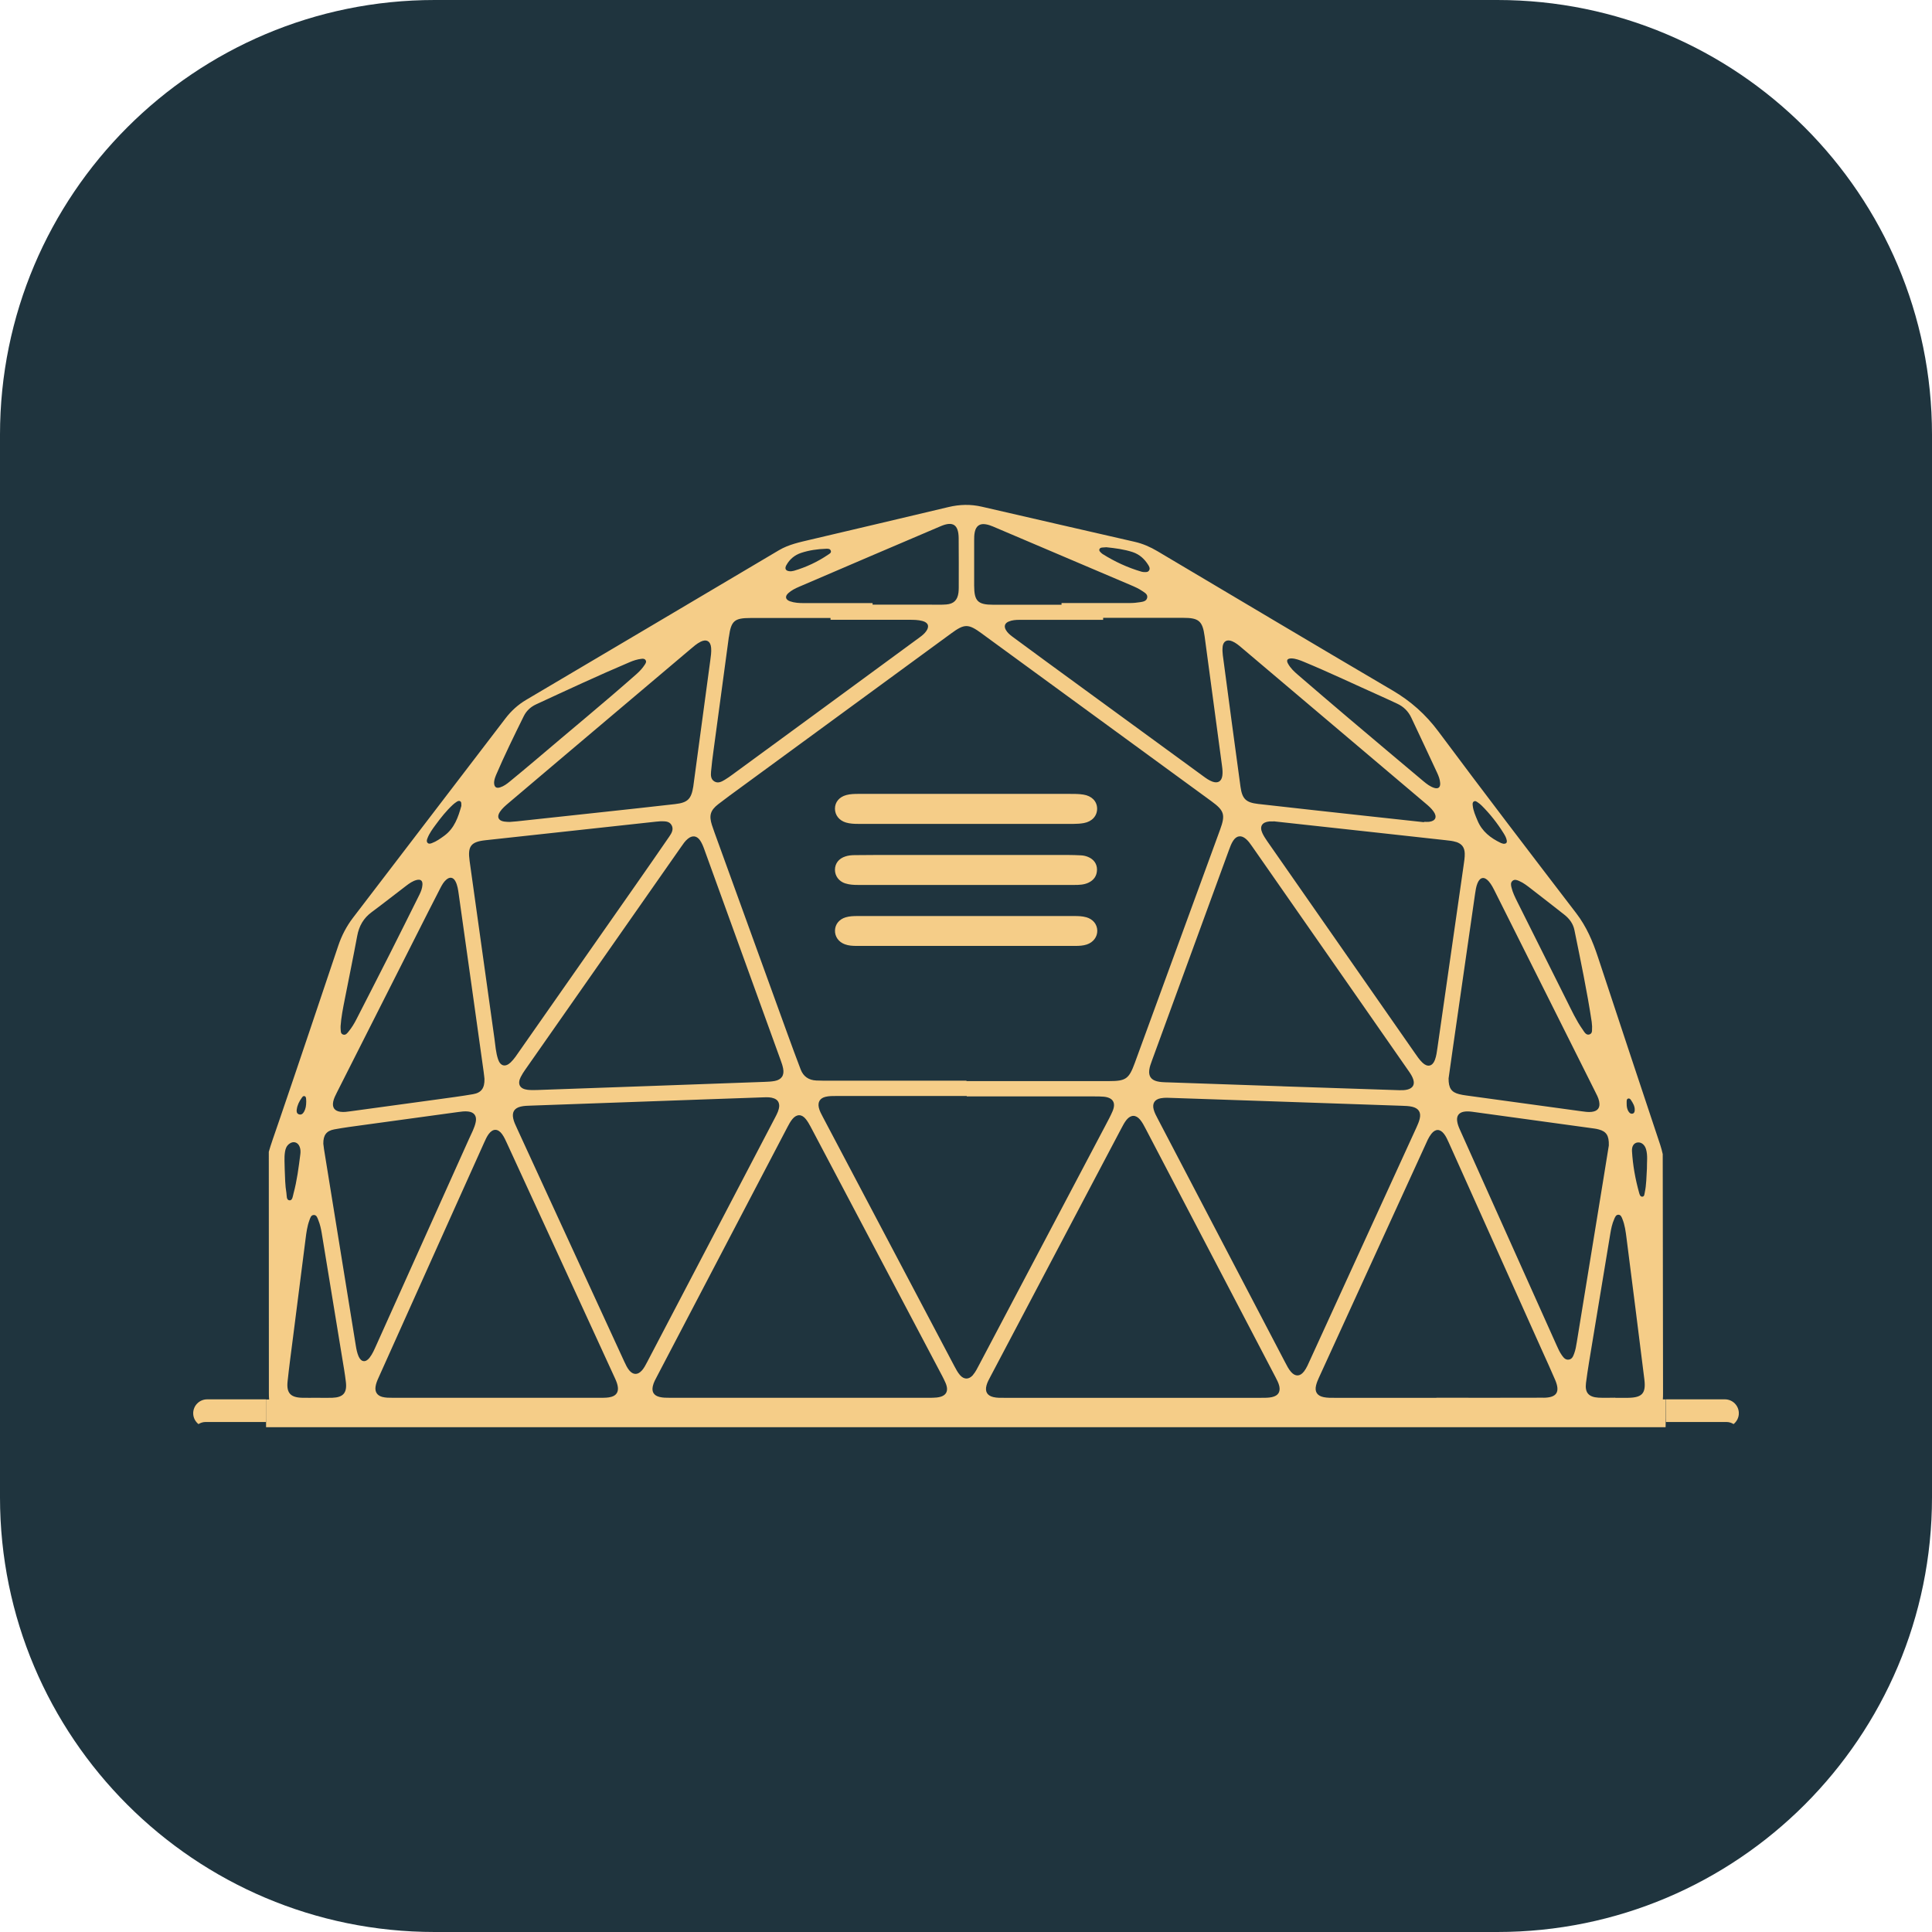
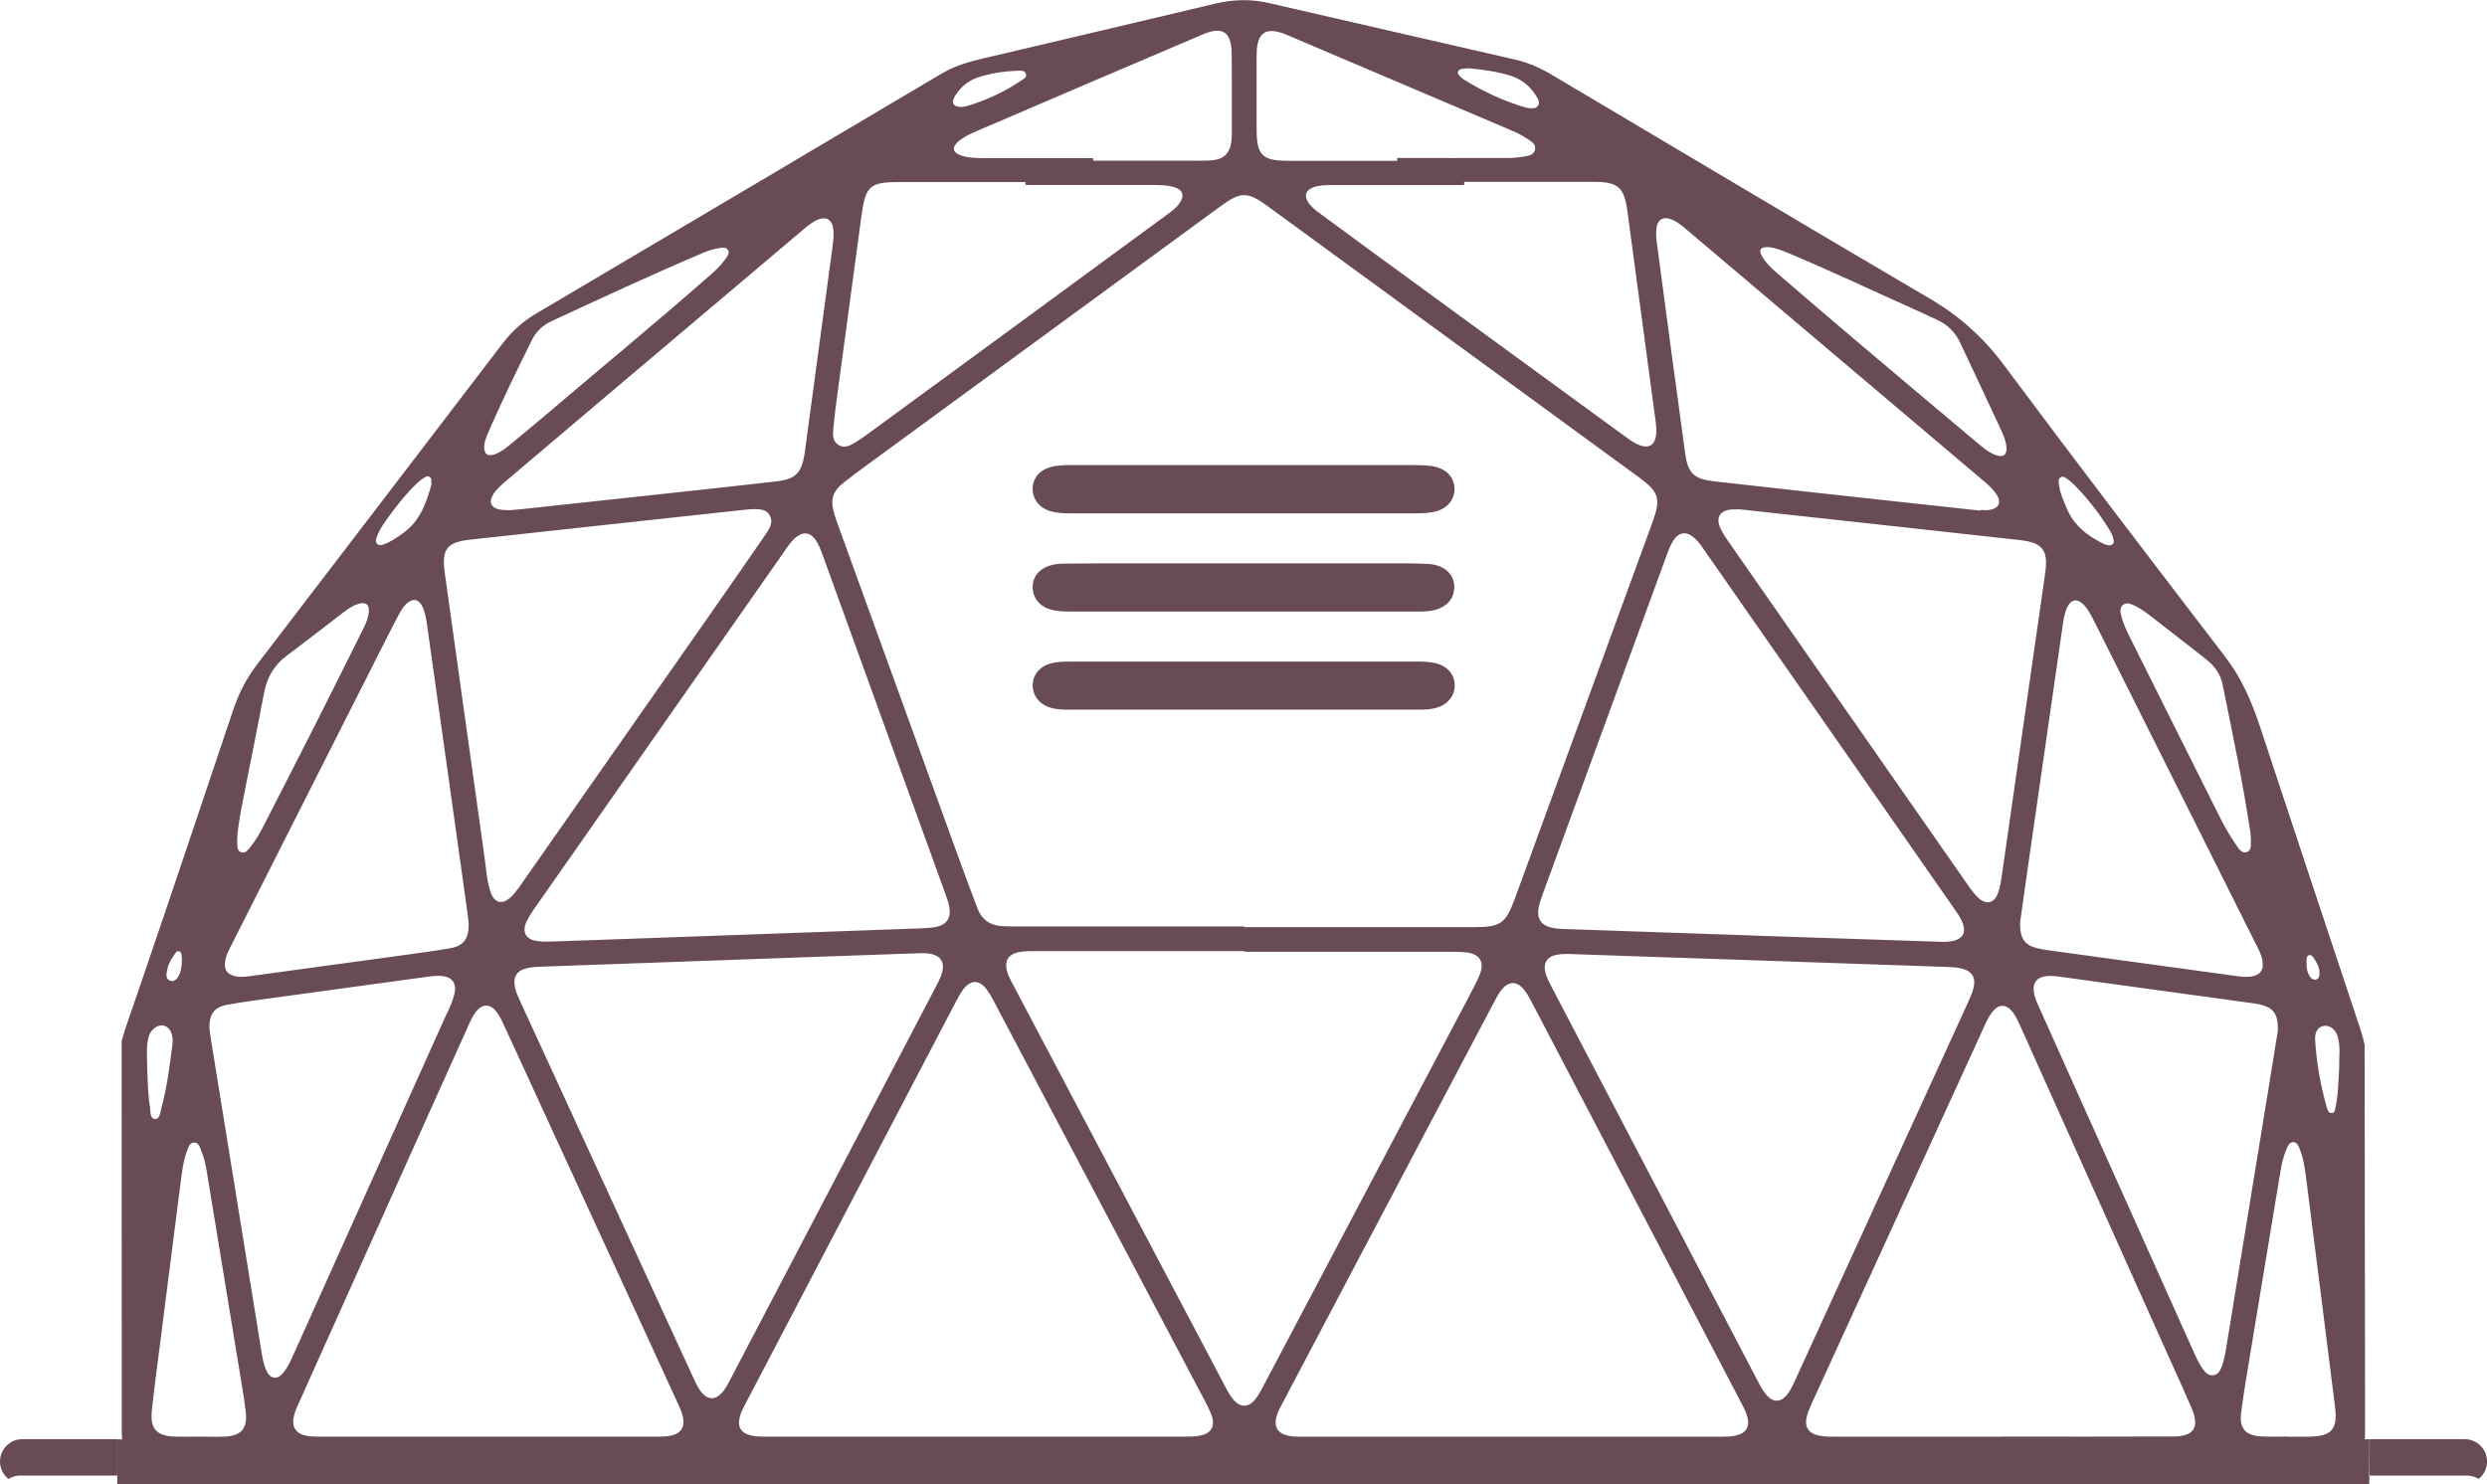
- <svg xmlns="http://www.w3.org/2000/svg" viewBox="0 0 400 400">
-   <rect width="400" height="400" rx="90" fill="#1f343e" />
-   <svg x="40" y="95" width="320" height="210" viewBox="0 0 395.17 235.83">
-     <defs>
-       <style>
+ <svg xmlns="http://www.w3.org/2000/svg" id="Layer_2" data-name="Layer 2" viewBox="0 0 395.17 235.83">
+   <defs>
+     <style>
      .cls-1 {
-         fill: #f5cd88;
+         fill: #694c53;
      }
    </style>
-     </defs>
-     <g id="Capa_1" data-name="Capa 1">
+   </defs>
+   <g id="Capa_1" data-name="Capa 1">
+     <g>
+       <path class="cls-1" d="M166.98,74.21c-1.81.49-2.89,1.8-2.9,3.47,0,1.67,1.09,3.05,2.83,3.56,1,.29,2.03.34,3.06.34,18.39,0,36.78,0,55.17,0,.86,0,1.73-.06,2.58-.21,2.11-.38,3.41-1.85,3.39-3.71-.03-1.87-1.37-3.23-3.51-3.57-1.19-.19-2.39-.18-3.58-.18-8.81,0-17.63,0-26.44,0h0c-9.15,0-18.29,0-27.44,0-1.06,0-2.13.02-3.17.3Z" />
+       <path class="cls-1" d="M166.71,96.79c1.06.35,2.15.4,3.25.4,9.21,0,18.42,0,27.63,0,9.24,0,18.49,0,27.73,0,1.2,0,2.41-.04,3.52-.55,1.43-.65,2.22-1.77,2.24-3.36.01-1.49-.85-2.69-2.33-3.27-.59-.24-1.21-.37-1.85-.39-1.06-.05-2.13-.09-3.19-.09-16.36,0-32.72,0-49.08,0-1.86,0-3.72.02-5.59.04-.77.01-1.53.08-2.26.32-1.7.53-2.69,1.78-2.7,3.41,0,1.61,1,2.96,2.63,3.5Z" />
+       <path class="cls-1" d="M228.28,105.44c-1-.28-2.04-.3-3.07-.3-9.17,0-18.35,0-27.52,0-9.27,0-18.55,0-27.82,0-1.03,0-2.06.03-3.06.33-1.63.49-2.66,1.75-2.72,3.31-.06,1.6.9,2.99,2.51,3.58.98.37,2.01.42,3.05.42,18.65,0,37.3,0,55.95,0,.97,0,1.93-.06,2.86-.36,1.67-.55,2.72-1.95,2.69-3.56-.04-1.64-1.12-2.94-2.84-3.42Z" />
      <g>
-         <path class="cls-1" d="M166.98,74.21c-1.81.49-2.89,1.8-2.9,3.47,0,1.67,1.09,3.05,2.83,3.56,1,.29,2.03.34,3.06.34,18.39,0,36.78,0,55.17,0,.86,0,1.73-.06,2.58-.21,2.11-.38,3.41-1.85,3.39-3.71-.03-1.87-1.37-3.23-3.51-3.57-1.19-.19-2.39-.18-3.58-.18-8.81,0-17.63,0-26.44,0h0c-9.15,0-18.29,0-27.44,0-1.06,0-2.13.02-3.17.3Z" />
-         <path class="cls-1" d="M166.71,96.79c1.06.35,2.15.4,3.25.4,9.21,0,18.42,0,27.63,0,9.24,0,18.49,0,27.73,0,1.2,0,2.41-.04,3.52-.55,1.43-.65,2.22-1.77,2.24-3.36.01-1.49-.85-2.69-2.33-3.27-.59-.24-1.21-.37-1.85-.39-1.06-.05-2.13-.09-3.19-.09-16.36,0-32.72,0-49.08,0-1.86,0-3.72.02-5.59.04-.77.01-1.53.08-2.26.32-1.7.53-2.69,1.78-2.7,3.41,0,1.61,1,2.96,2.63,3.5Z" />
-         <path class="cls-1" d="M228.28,105.44c-1-.28-2.04-.3-3.07-.3-9.17,0-18.35,0-27.52,0-9.27,0-18.55,0-27.82,0-1.03,0-2.06.03-3.06.33-1.63.49-2.66,1.75-2.72,3.31-.06,1.6.9,2.99,2.51,3.58.98.37,2.01.42,3.05.42,18.65,0,37.3,0,55.95,0,.97,0,1.93-.06,2.86-.36,1.67-.55,2.72-1.95,2.69-3.56-.04-1.64-1.12-2.94-2.84-3.42Z" />
-         <g>
-           <path class="cls-1" d="M80.99,51.11s-.02.03-.04.04c0,0-.01.02-.02.02.02-.02.04-.05.06-.07Z" />
-           <path class="cls-1" d="M393.83,235.04c.81-.65,1.35-1.64,1.35-2.77,0-1.97-1.6-3.56-3.56-3.56h-15.09c0,1.88,0,3.76-.02,5.64,0,.05,0,.1,0,.15h15.49c.68,0,1.3.2,1.84.54Z" />
-           <path class="cls-1" d="M1.35,235.04c.54-.34,1.16-.54,1.84-.54h15.45c0-.34,0-.69,0-1.03,0,0,0-.02,0-.02,0-1.58,0-3.16,0-4.74H3.56c-1.97,0-3.56,1.6-3.56,3.56,0,1.12.53,2.12,1.35,2.77Z" />
-           <path class="cls-1" d="M18.63,234.5c0,.36,0,.71,0,1.07,0,.1,0,.18,0,.27h357.82c0-.45.02-.89.03-1.33h-.04c.04-.76.04-1.51.04-2.27.01-1.17.01-2.35.02-3.52h-.75c.04-.47.05-.99.05-1.58-.03-20.38-.06-40.75-.08-61.13-.18-.8-.38-1.59-.64-2.37-5.33-16.01-10.66-32.02-15.94-48.05-1.32-4-2.93-7.77-5.52-11.15-11.82-15.43-23.63-30.88-35.24-46.47-3.27-4.39-7.09-7.78-11.73-10.5-20.07-11.79-40.07-23.72-60.1-35.6-1.84-1.09-3.76-1.94-5.84-2.41-13.02-2.99-26.04-5.96-39.05-8.97-2.88-.67-5.7-.6-8.58.09-11.7,2.8-23.42,5.53-35.14,8.3-2.81.67-5.65,1.23-8.21,2.75-21.53,12.77-43.07,25.51-64.62,38.25-2.07,1.23-3.81,2.81-5.28,4.74-12.97,16.98-25.95,33.96-38.95,50.93-1.68,2.2-2.93,4.59-3.81,7.23-5,14.87-9.98,29.75-15.06,44.6-1.38,4.03-2.2,6.29-2.68,8.04.02,20.58.01,41.16.02,61.74,0,.53.01,1.06.06,1.59h-.79c0,1.59,0,3.17,0,4.76,0,.37,0,.71.02,1.03h-.02ZM106.98,228.05c-.9.27-1.84.26-2.77.26h-26.64c-8.88,0-17.76,0-26.64,0-.87,0-1.73,0-2.58-.22-1.31-.35-1.92-1.28-1.73-2.61.11-.8.42-1.54.75-2.27,6.47-14.41,12.94-28.82,19.41-43.23,2.55-5.67,5.1-11.34,7.65-17.01.33-.73.65-1.46,1.13-2.1,1.06-1.43,2.35-1.42,3.41.03.55.76.92,1.62,1.31,2.46,7.14,15.53,14.28,31.06,21.42,46.59,2.06,4.47,4.11,8.95,6.16,13.42.33.73.64,1.47.72,2.27.13,1.23-.43,2.06-1.61,2.41ZM114.69,221.35c-1.02,1.16-2.23,1.14-3.21-.06-.53-.65-.88-1.41-1.23-2.16-6.31-13.72-12.62-27.44-18.93-41.15-2.85-6.19-5.7-12.39-8.54-18.58-.37-.82-.78-1.62-.96-2.51-.34-1.63.29-2.64,1.92-3.03.88-.21,1.78-.22,2.68-.25,14.99-.54,29.98-1.08,44.97-1.61,4.85-.17,9.71-.34,14.56-.51.86-.03,1.73-.04,2.56.28.88.33,1.32.97,1.32,1.95-.06,1.03-.53,1.94-1.01,2.86-4.25,8.14-8.5,16.27-12.76,24.4-6.66,12.73-13.32,25.46-19.99,38.19-.4.77-.8,1.54-1.37,2.19ZM83.77,146.25c.31-.62.69-1.21,1.09-1.78,13.28-18.99,26.56-37.97,39.85-56.96.53-.76,1.04-1.55,1.78-2.14,1.16-.94,2.32-.76,3.14.48.46.7.77,1.47,1.05,2.26,6.52,18,13.05,36.01,19.56,54.01.24.65.46,1.32.59,2,.34,1.74-.4,2.86-2.15,3.19-.84.16-1.72.2-2.58.23-9.8.36-19.6.71-29.4,1.06-9.57.34-19.14.69-28.71,1.02-.83.03-1.67.04-2.49-.05-2.02-.24-2.67-1.48-1.74-3.32ZM190.14,228.24c-.72.08-1.46.07-2.19.07-10.97,0-21.95,0-32.92,0-11.07,0-22.14,0-33.22,0-.87,0-1.73,0-2.58-.21-1.45-.36-2.04-1.29-1.72-2.75.21-.99.73-1.85,1.19-2.74,7.13-13.64,14.27-27.28,21.41-40.92,3.95-7.54,7.89-15.08,11.84-22.62.37-.71.75-1.41,1.26-2.03,1.08-1.3,2.38-1.3,3.43.03.45.57.83,1.21,1.17,1.85,10.92,20.67,21.83,41.34,32.74,62.01.62,1.18,1.27,2.34,1.8,3.56.94,2.17.15,3.49-2.2,3.74ZM199.36,222.5c-1.04,1.19-2.29,1.19-3.32,0-.59-.68-1.01-1.49-1.43-2.28-11.21-21.23-22.42-42.47-33.63-63.71-.4-.76-.83-1.53-1.02-2.38-.32-1.44.28-2.42,1.71-2.77.91-.22,1.85-.21,2.78-.21,11.11,0,22.22,0,33.33,0v.11c10.88,0,21.75,0,32.63,0,.8,0,1.6,0,2.39.07,2.36.23,3.18,1.54,2.26,3.71-.52,1.22-1.16,2.39-1.78,3.57-10.75,20.39-21.51,40.77-32.27,61.15-.5.94-.95,1.91-1.65,2.72ZM275.87,228.13c-.95.21-1.92.19-2.88.19-10.94,0-21.88,0-32.82,0-10.94,0-21.88,0-32.82,0-.93,0-1.87.03-2.78-.19-1.58-.38-2.17-1.41-1.74-3,.22-.81.63-1.54,1.02-2.27,8.62-16.35,17.25-32.71,25.87-49.06,2.53-4.79,5.06-9.59,7.59-14.38.4-.76.8-1.54,1.35-2.21,1.09-1.3,2.36-1.3,3.44,0,.6.72,1.02,1.56,1.45,2.38,9.25,17.68,18.49,35.36,27.73,53.04,1.82,3.48,3.64,6.95,5.45,10.43.38.74.78,1.47.96,2.29.31,1.49-.32,2.44-1.83,2.77ZM248.86,147.66c-.83-.03-1.66-.06-2.47-.27-1.5-.39-2.14-1.34-1.95-2.89.1-.8.38-1.55.65-2.3,6.57-17.99,13.15-35.97,19.73-53.95.3-.81.59-1.63,1.07-2.36.88-1.34,2.06-1.5,3.28-.45.61.52,1.07,1.18,1.53,1.84,9.11,13.06,18.22,26.12,27.32,39.19,4.28,6.14,8.55,12.28,12.82,18.41.44.63.85,1.28,1.09,2.01.44,1.34-.1,2.27-1.49,2.62-.69.17-1.38.18-2.08.16-9.94-.33-19.87-.66-29.81-.99,0,0,0,0,0-.01-9.9-.34-19.8-.68-29.7-1.02ZM283.97,221.61c-.98,1.28-2.21,1.31-3.27.1-.64-.73-1.07-1.6-1.52-2.46-10.85-20.74-21.69-41.48-32.54-62.22-.42-.8-.85-1.59-1.08-2.46-.39-1.53.26-2.55,1.81-2.84,1.02-.19,2.06-.12,3.08-.08,9.6.32,19.21.65,28.81.98h0c9.9.34,19.8.68,29.71,1.02.9.03,1.8.05,2.68.25,1.66.39,2.34,1.43,1.93,3.1-.18.74-.49,1.45-.8,2.14-9.05,19.81-18.12,39.61-27.18,59.41-.48,1.06-.92,2.15-1.63,3.08ZM345.2,228.29c-9.11.04-18.22.01-27.34.01v.02c-8.68,0-17.36,0-26.04,0-.93,0-1.86.02-2.78-.17-1.68-.34-2.37-1.39-1.94-3.06.16-.64.41-1.26.69-1.87,9.04-19.78,18.09-39.56,27.14-59.33.48-1.06.91-2.15,1.64-3.07,1.02-1.3,2.2-1.3,3.22,0,.54.69.88,1.48,1.24,2.27,7.95,17.72,15.9,35.44,23.85,53.16,1.12,2.49,2.26,4.96,3.33,7.47,1.34,3.14.43,4.56-3,4.58ZM371.45,164.75c.48,1.63.2,3.3.23,4.96-.14,2.06-.12,4.13-.56,6.15-.09.39-.07.99-.6,1.03-.58.04-.71-.57-.83-.98-.98-3.5-1.62-7.06-1.83-10.69-.07-1.31.54-2.08,1.44-2.19.93-.11,1.81.56,2.15,1.72ZM366.5,152.5c.02-.26.04-.57.33-.68.33-.13.59.09.75.34.53.8,1.04,1.62.98,2.65-.02.38-.12.74-.54.85-.4.11-.71-.1-.94-.41-.48-.64-.59-1.39-.58-2.16,0-.2-.01-.4,0-.59ZM363.33,182.58c.22-.48.43-1.07,1.05-1.07.63,0,.83.6,1.03,1.09.63,1.56.84,3.22,1.05,4.86,1.54,12.03,3.06,24.07,4.56,36.11.45,3.6-.53,4.69-4.14,4.75-1.1.02-2.19,0-3.29,0,0-.01,0-.02,0-.03-1.43,0-2.86.07-4.29-.01-2.5-.14-3.52-1.27-3.2-3.76.45-3.49,1.06-6.97,1.63-10.44,1.52-9.25,3.05-18.5,4.59-27.74.21-1.28.47-2.55,1.01-3.74ZM361.94,163.79c-.43,2.67-.95,5.92-1.48,9.16-2.24,13.72-4.47,27.43-6.71,41.14-.16.98-.32,1.97-.67,2.91-.26.69-.52,1.43-1.38,1.55-.85.12-1.32-.49-1.76-1.1-.58-.82-.99-1.73-1.39-2.64-8.24-18.35-16.47-36.7-24.69-55.05-.33-.73-.62-1.47-.71-2.28-.14-1.24.45-2.06,1.67-2.3.72-.14,1.46-.09,2.18,0,10.41,1.43,20.81,2.85,31.22,4.29.39.05.79.13,1.17.24,1.88.51,2.62,1.52,2.55,4.08ZM359.47,152.59c.31,1.54-.35,2.44-1.92,2.62-.87.1-1.73-.03-2.58-.15-9.85-1.35-19.7-2.7-29.55-4.05-.59-.08-1.19-.18-1.76-.33-1.94-.49-2.71-1.51-2.69-4.03.31-2.19.68-4.89,1.07-7.58,1.9-13.2,3.8-26.4,5.7-39.6.13-.92.27-1.85.62-2.72.65-1.58,1.74-1.77,2.87-.49.71.81,1.17,1.77,1.65,2.72,4.58,9.13,9.15,18.25,13.72,27.38,3.91,7.82,7.83,15.64,11.74,23.46.45.89.94,1.76,1.14,2.76ZM337.32,96.14c.54-.45,1.15-.2,1.7.04,1.14.49,2.11,1.27,3.08,2.02,2.82,2.17,5.62,4.37,8.42,6.56,1.33,1.04,2.3,2.33,2.63,4,1.58,7.79,3.22,15.56,4.41,23.43.05.36.06.73.1,1.15-.08.71.24,1.77-.66,2.07-.89.3-1.35-.67-1.79-1.3-1.6-2.26-2.75-4.78-3.99-7.25-4.24-8.44-8.45-16.89-12.67-25.34-.59-1.19-1.19-2.38-1.5-3.69-.14-.59-.27-1.23.26-1.68ZM327.42,75.86c.38-.25.71.02,1,.22.36.24.7.51,1,.81,2.15,2.14,4.02,4.51,5.62,7.09.35.56.68,1.14.8,1.81.1.58-.11.9-.84.87-.16-.05-.42-.09-.66-.2-2.62-1.25-4.82-2.94-5.97-5.72-.52-1.26-1.1-2.5-1.23-3.88-.04-.36-.08-.77.27-1ZM322.88,86.19c1.48.48,2.17,1.39,2.22,2.95.03,1.04-.15,2.05-.29,3.07-2.22,15.5-4.44,31-6.67,46.5-.16,1.09-.28,2.18-.67,3.22-.62,1.65-1.89,1.93-3.17.71-.8-.76-1.4-1.68-2.03-2.58-12.57-18.02-25.13-36.05-37.69-54.08-.45-.65-.89-1.33-1.22-2.05-.77-1.69-.1-2.79,1.76-2.97.36-.03.73,0,1.1,0,0-.01,0-.03,0-.04,8.56.94,17.12,1.87,25.68,2.81,6.11.67,12.23,1.34,18.34,2.02.89.1,1.79.18,2.65.46ZM280.82,39.27c1.06.04,2.12.45,3.16.88,6.63,2.75,13.11,5.85,19.67,8.77,1.4.62,2.78,1.28,4.17,1.92,1.63.75,2.84,1.94,3.61,3.57,2.21,4.69,4.42,9.38,6.6,14.08.39.84.73,1.72.79,2.66.07,1.1-.49,1.55-1.55,1.22-1.03-.33-1.88-.99-2.7-1.67-6.36-5.34-12.72-10.69-19.06-16.06-4.34-3.67-8.65-7.37-12.96-11.08-1.01-.87-2-1.77-2.64-2.96-.48-.87-.18-1.32.9-1.33ZM263.19,36.33c.16-1.47,1.13-2,2.48-1.43.87.37,1.59.97,2.3,1.57,15.71,13.29,31.42,26.58,47.12,39.88.74.62,1.47,1.26,2.03,2.05.99,1.39.54,2.45-1.14,2.65-.43.05-.86,0-1.29,0,0,.03,0,.07,0,.1-5.02-.55-10.05-1.08-15.07-1.64-9.12-1-18.24-1.99-27.36-3.03-3.1-.36-4.06-1.29-4.49-4.37-1.54-11.23-3.04-22.47-4.53-33.71-.09-.69-.11-1.4-.04-2.09ZM253.11,28.9c3.97-.01,4.95.78,5.48,4.69,1.5,11.07,2.98,22.14,4.46,33.21.11.83.19,1.66.07,2.48-.21,1.44-1.14,1.99-2.52,1.5-.89-.32-1.64-.87-2.39-1.42-13.32-9.72-26.63-19.44-39.95-29.17-2.95-2.16-5.9-4.33-8.84-6.5-.64-.48-1.25-1-1.65-1.71-.52-.92-.27-1.7.7-2.12.9-.39,1.87-.45,2.84-.45,7.11,0,14.23,0,21.34,0,0-.17,0-.34,0-.51,6.81,0,13.63.01,20.44,0ZM231.71,11.33c.12-.32.45-.38.74-.41.33-.04.66-.05,1.02-.07,2.26.24,4.53.52,6.72,1.24,1.78.59,3.08,1.79,4.04,3.37.24.4.45.85.17,1.31-.29.47-.78.45-1.25.43-.23-.01-.47-.04-.69-.1-3.53-1.03-6.83-2.56-9.94-4.51-.17-.1-.31-.25-.46-.39-.24-.24-.51-.48-.36-.86ZM199.67,9.19c0-.77,0-1.53.17-2.28.33-1.52,1.3-2.2,2.84-1.92.62.11,1.23.31,1.81.56,11.72,4.98,23.44,9.96,35.16,14.96,1.04.44,2.08.89,3.02,1.54.62.43,1.45.83,1.23,1.75-.21.88-1.1.98-1.85,1.1-.79.12-1.59.21-2.38.21-5.89.02-11.77,0-17.66,0,0,.15,0,.29,0,.44-5.82,0-11.64,0-17.46,0-3.94,0-4.87-.92-4.88-4.89,0-3.82,0-7.65,0-11.47ZM201.62,32.91c19.58,14.29,39.16,28.59,58.73,42.89,3.29,2.4,3.59,3.45,2.19,7.28-7.27,19.9-14.54,39.79-21.82,59.68-1.47,4.01-2.27,4.58-6.5,4.58-12.17.01-24.34,0-36.51,0v-.11c-12.27,0-24.54,0-36.81,0-.53,0-1.06-.02-1.6-.04-1.92-.09-3.29-1.01-3.98-2.81-1.16-3.04-2.29-6.1-3.4-9.17-6.23-17.16-12.44-34.33-18.66-51.49-.23-.63-.45-1.25-.65-1.89-.75-2.39-.39-3.7,1.6-5.26,1.94-1.51,3.94-2.95,5.92-4.4,17.87-13.08,35.74-26.17,53.61-39.25,3.46-2.54,4.4-2.56,7.88-.02ZM195.71,8.49c.05,4.26.02,8.51.02,12.77,0,.4-.03.8-.07,1.19-.24,1.9-1.2,2.88-3.11,3.03-1.26.1-2.53.05-3.79.05-5.02,0-10.04,0-15.06,0,0-.13,0-.27,0-.4-5.85,0-11.71,0-17.56,0-1.2,0-2.4-.06-3.55-.46-1.18-.42-1.35-1.26-.43-2.09.8-.72,1.76-1.2,2.74-1.62,12.07-5.18,24.14-10.36,36.23-15.5,3.13-1.33,4.54-.37,4.58,3.04ZM151.67,15.41c.84-1.51,2.11-2.56,3.74-3.11,2.06-.68,4.2-.99,6.36-1.06.46-.01,1.01-.06,1.23.45.24.58-.32.83-.68,1.07-2.68,1.82-5.59,3.18-8.7,4.1-.32.09-.65.11-.82.14-1.29,0-1.69-.61-1.13-1.6ZM136.97,33.78c.56-4.13,1.4-4.84,5.53-4.84,6.82,0,13.63,0,20.45,0v.46c6.72,0,13.43,0,20.15,0,1.13,0,2.27.01,3.37.31,1.48.4,1.82,1.39.92,2.63-.45.63-1.05,1.11-1.67,1.56-9.03,6.63-18.07,13.26-27.11,19.89-6.89,5.05-13.79,10.1-20.69,15.15-.64.47-1.29.94-1.98,1.35-.83.5-1.74,1.01-2.7.43-.93-.56-.92-1.59-.84-2.51.16-1.82.39-3.64.64-5.45,1.3-9.66,2.6-19.31,3.91-28.97ZM129.72,35.01c1.5-.75,2.55-.15,2.7,1.53.1,1.1-.08,2.19-.22,3.28-1.42,10.58-2.85,21.16-4.28,31.74-.02.13-.03.26-.05.4-.51,3.25-1.4,4.19-4.66,4.56-6.44.74-12.89,1.43-19.34,2.13-7.04.77-14.09,1.53-21.13,2.28-.56.06-1.13.09-1.82.15-.4-.02-.94-.01-1.46-.1-1.46-.24-1.87-1.2-1.06-2.45.59-.9,1.41-1.59,2.22-2.28,4.79-4.07,9.59-8.13,14.39-12.19,10.69-9.04,21.38-18.08,32.07-27.11.84-.71,1.66-1.45,2.65-1.94ZM77.39,69.18c2.2-5.13,4.66-10.15,7.13-15.15.67-1.35,1.74-2.35,3.11-2.99,7.93-3.67,15.85-7.36,23.9-10.78.98-.42,1.99-.76,3.06-.88.4-.05.82-.06,1.08.34.26.41.03.77-.18,1.11-.61.96-1.39,1.78-2.24,2.53-8.37,7.39-17.01,14.47-25.5,21.71-2.25,1.92-4.53,3.8-6.81,5.68-.74.61-1.52,1.19-2.46,1.49-1,.33-1.55-.09-1.55-1.24.02-.57.21-1.21.47-1.82ZM74.71,85.76c14.54-1.6,29.09-3.17,43.64-4.75.36-.04.73-.06,1.19-.1.97.03,2.15-.11,2.77.99.58,1.04.03,2.03-.56,2.88-2.88,4.19-5.78,8.37-8.7,12.54-9.85,14.09-19.71,28.18-29.57,42.26-.72,1.03-1.4,2.11-2.32,2.99-1.33,1.26-2.6.97-3.2-.77-.59-1.74-.7-3.59-.95-5.4-2.12-15.12-4.23-30.23-6.34-45.35-.52-3.75.3-4.88,4.04-5.29ZM59.87,85.32c.48-1.29,1.29-2.39,2.1-3.49,1.34-1.82,2.74-3.59,4.4-5.13.29-.27.61-.51.94-.73.27-.18.59-.38.93-.19.39.22.29.63.32,1.2-.79,2.8-1.73,5.73-4.43,7.68-.97.7-1.94,1.4-3.07,1.82-.37.14-.79.29-1.12-.04-.33-.33-.21-.75-.07-1.13ZM37.68,133.35c.15-2.29.61-4.58,1.06-6.86,1.06-5.42,2.18-10.82,3.19-16.25.47-2.56,1.62-4.57,3.73-6.12,2.97-2.19,5.86-4.49,8.8-6.72.82-.62,1.66-1.23,2.69-1.48,1.03-.24,1.53.18,1.46,1.25-.06.88-.37,1.69-.75,2.47-2.52,5.06-5.04,10.12-7.59,15.17-2.84,5.61-5.71,11.2-8.57,16.79-.55,1.07-1.17,2.09-1.93,3.02-.37.46-.78,1.06-1.46.82-.69-.24-.56-.97-.62-1.56-.02-.16,0-.33,0-.54ZM35.79,152.61c.18-.86.58-1.63.97-2.4,7.78-15.4,15.57-30.8,23.36-46.21,1.02-2.02,2.04-4.03,3.09-6.04.4-.77.82-1.53,1.49-2.11.92-.8,1.8-.64,2.36.44.53,1.02.67,2.16.83,3.27,1.12,7.93,2.24,15.87,3.35,23.81,1,7.15,2,14.29,3,21.44.11.76.18,1.52.23,1.95.06,2.39-.81,3.57-2.93,3.93-3.01.52-6.05.91-9.08,1.33-7.41,1.02-14.83,2.03-22.24,3.04-.86.12-1.72.25-2.58.13-1.5-.2-2.15-1.12-1.84-2.59ZM36.05,159.69c2.52-.47,5.06-.79,7.6-1.14,8.01-1.11,16.01-2.2,24.02-3.29.86-.12,1.72-.24,2.58-.15,1.58.16,2.3,1.13,1.99,2.68-.32,1.55-1.09,2.92-1.73,4.35-7.9,17.6-15.81,35.19-23.72,52.78-.49,1.09-.96,2.2-1.7,3.15-1.01,1.29-2.16,1.14-2.81-.36-.37-.86-.55-1.78-.7-2.7-2.71-16.74-5.42-33.49-8.13-50.23-.09-.56-.14-1.12-.18-1.41-.04-2.19.78-3.31,2.78-3.68ZM30.84,181.57c.74,0,.93.77,1.16,1.35.43,1.05.67,2.16.86,3.28,1.74,10.57,3.47,21.13,5.2,31.7.35,2.13.73,4.26.98,6.41.32,2.75-.7,3.9-3.48,4-1.33.05-2.66,0-3.99,0h0c-1.23,0-2.46.03-3.69,0-3-.08-4.06-1.21-3.75-4.18.4-3.74.9-7.46,1.38-11.19,1.07-8.45,2.14-16.89,3.23-25.33.2-1.58.41-3.17.97-4.68.22-.59.39-1.35,1.13-1.35ZM26.48,154.59c.14-1.11.63-2.08,1.28-2.97.17-.24.35-.53.7-.43.35.09.38.43.41.72.03.26.03.53.03.65-.01,1.02-.13,1.87-.57,2.63-.28.48-.68.86-1.3.65-.58-.2-.63-.73-.56-1.24ZM23.46,165.49c.12-.81.38-1.55,1.06-2.08,1.05-.83,2.27-.48,2.72.78.22.61.23,1.25.15,1.87-.43,3.36-.85,6.73-1.74,10.01-.18.68-.26,1.8-1,1.76-.89-.05-.7-1.2-.82-1.9-.33-1.94-.35-3.9-.43-5.98,0-1.41-.17-2.94.06-4.46Z" />
-         </g>
+         <path class="cls-1" d="M80.99,51.11s-.02.03-.04.04c0,0-.01.02-.02.02.02-.02.04-.05.06-.07Z" />
+         <path class="cls-1" d="M393.83,235.04c.81-.65,1.35-1.64,1.35-2.77,0-1.97-1.6-3.56-3.56-3.56h-15.09c0,1.88,0,3.76-.02,5.64,0,.05,0,.1,0,.15h15.49c.68,0,1.3.2,1.84.54Z" />
+         <path class="cls-1" d="M1.35,235.04c.54-.34,1.16-.54,1.84-.54h15.45c0-.34,0-.69,0-1.03,0,0,0-.02,0-.02,0-1.58,0-3.16,0-4.74H3.56c-1.97,0-3.56,1.6-3.56,3.56,0,1.12.53,2.12,1.35,2.77Z" />
+         <path class="cls-1" d="M18.63,234.5c0,.36,0,.71,0,1.07,0,.1,0,.18,0,.27h357.82c0-.45.02-.89.03-1.33h-.04c.04-.76.04-1.51.04-2.27.01-1.17.01-2.35.02-3.52h-.75c.04-.47.05-.99.05-1.58-.03-20.38-.06-40.75-.08-61.13-.18-.8-.38-1.59-.64-2.37-5.33-16.01-10.66-32.02-15.94-48.05-1.32-4-2.93-7.77-5.52-11.15-11.82-15.43-23.63-30.88-35.24-46.47-3.27-4.39-7.09-7.78-11.73-10.5-20.07-11.79-40.07-23.72-60.1-35.6-1.84-1.09-3.76-1.94-5.84-2.41-13.02-2.99-26.04-5.96-39.05-8.97-2.88-.67-5.7-.6-8.58.09-11.7,2.8-23.42,5.53-35.14,8.3-2.81.67-5.65,1.23-8.21,2.75-21.53,12.77-43.07,25.51-64.62,38.25-2.07,1.23-3.81,2.81-5.28,4.74-12.97,16.98-25.95,33.96-38.95,50.93-1.68,2.2-2.93,4.59-3.81,7.23-5,14.87-9.98,29.75-15.06,44.6-1.38,4.03-2.2,6.29-2.68,8.04.02,20.58.01,41.16.02,61.74,0,.53.01,1.06.06,1.59h-.79c0,1.59,0,3.17,0,4.76,0,.37,0,.71.02,1.03h-.02ZM106.98,228.05c-.9.27-1.84.26-2.77.26h-26.64c-8.88,0-17.76,0-26.64,0-.87,0-1.73,0-2.58-.22-1.31-.35-1.92-1.28-1.73-2.61.11-.8.42-1.54.75-2.27,6.47-14.41,12.94-28.82,19.41-43.23,2.55-5.67,5.1-11.34,7.65-17.01.33-.73.65-1.46,1.13-2.1,1.06-1.43,2.35-1.42,3.41.03.55.76.92,1.62,1.31,2.46,7.14,15.53,14.28,31.06,21.42,46.59,2.06,4.47,4.11,8.95,6.16,13.42.33.73.64,1.47.72,2.27.13,1.23-.43,2.06-1.61,2.41ZM114.69,221.35c-1.02,1.16-2.23,1.14-3.21-.06-.53-.65-.88-1.41-1.23-2.16-6.31-13.72-12.62-27.44-18.93-41.15-2.85-6.19-5.7-12.39-8.54-18.58-.37-.82-.78-1.62-.96-2.51-.34-1.63.29-2.64,1.92-3.03.88-.21,1.78-.22,2.68-.25,14.99-.54,29.98-1.08,44.97-1.61,4.85-.17,9.71-.34,14.56-.51.86-.03,1.73-.04,2.56.28.88.33,1.32.97,1.32,1.95-.06,1.03-.53,1.94-1.01,2.86-4.25,8.14-8.5,16.27-12.76,24.4-6.66,12.73-13.32,25.46-19.99,38.19-.4.77-.8,1.54-1.37,2.19ZM83.77,146.25c.31-.62.69-1.21,1.09-1.78,13.28-18.99,26.56-37.97,39.85-56.96.53-.76,1.04-1.55,1.78-2.14,1.16-.94,2.32-.76,3.14.48.46.7.77,1.47,1.05,2.26,6.52,18,13.05,36.01,19.56,54.01.24.65.46,1.32.59,2,.34,1.74-.4,2.86-2.15,3.19-.84.16-1.72.2-2.58.23-9.8.36-19.6.71-29.4,1.06-9.57.34-19.14.69-28.71,1.02-.83.03-1.67.04-2.49-.05-2.02-.24-2.67-1.48-1.74-3.32ZM190.14,228.24c-.72.08-1.46.07-2.19.07-10.97,0-21.95,0-32.92,0-11.07,0-22.14,0-33.22,0-.87,0-1.73,0-2.58-.21-1.45-.36-2.04-1.29-1.72-2.75.21-.99.73-1.85,1.19-2.74,7.13-13.64,14.27-27.28,21.41-40.92,3.95-7.54,7.89-15.08,11.84-22.62.37-.71.75-1.41,1.26-2.03,1.08-1.3,2.38-1.3,3.43.03.45.57.83,1.21,1.17,1.85,10.92,20.67,21.83,41.34,32.74,62.01.62,1.18,1.27,2.34,1.8,3.56.94,2.17.15,3.49-2.2,3.74ZM199.36,222.5c-1.04,1.19-2.29,1.19-3.32,0-.59-.68-1.01-1.49-1.43-2.28-11.21-21.23-22.42-42.47-33.63-63.71-.4-.76-.83-1.53-1.02-2.38-.32-1.44.28-2.42,1.71-2.77.91-.22,1.85-.21,2.78-.21,11.11,0,22.22,0,33.33,0v.11c10.88,0,21.75,0,32.63,0,.8,0,1.6,0,2.39.07,2.36.23,3.18,1.54,2.26,3.71-.52,1.22-1.16,2.39-1.78,3.57-10.75,20.39-21.51,40.77-32.27,61.15-.5.94-.95,1.91-1.65,2.72ZM275.87,228.13c-.95.21-1.92.19-2.88.19-10.94,0-21.88,0-32.82,0-10.94,0-21.88,0-32.82,0-.93,0-1.87.03-2.78-.19-1.58-.38-2.17-1.41-1.74-3,.22-.81.63-1.54,1.02-2.27,8.62-16.35,17.25-32.71,25.87-49.06,2.53-4.79,5.06-9.59,7.59-14.38.4-.76.8-1.54,1.35-2.21,1.09-1.3,2.36-1.3,3.44,0,.6.72,1.02,1.56,1.45,2.38,9.25,17.68,18.49,35.36,27.73,53.04,1.82,3.48,3.64,6.95,5.45,10.43.38.74.78,1.47.96,2.29.31,1.49-.32,2.44-1.83,2.77ZM248.86,147.66c-.83-.03-1.66-.06-2.47-.27-1.5-.39-2.14-1.34-1.95-2.89.1-.8.38-1.55.65-2.3,6.57-17.99,13.15-35.97,19.73-53.95.3-.81.59-1.63,1.07-2.36.88-1.34,2.06-1.5,3.28-.45.61.52,1.07,1.18,1.53,1.84,9.11,13.06,18.22,26.12,27.32,39.19,4.28,6.14,8.55,12.28,12.82,18.41.44.63.85,1.28,1.09,2.01.44,1.34-.1,2.27-1.49,2.62-.69.17-1.38.18-2.08.16-9.94-.33-19.87-.66-29.81-.99,0,0,0,0,0-.01-9.9-.34-19.8-.68-29.7-1.02ZM283.97,221.61c-.98,1.28-2.21,1.31-3.27.1-.64-.73-1.07-1.6-1.52-2.46-10.85-20.74-21.69-41.48-32.54-62.22-.42-.8-.85-1.59-1.08-2.46-.39-1.53.26-2.55,1.81-2.84,1.02-.19,2.06-.12,3.08-.08,9.6.32,19.21.65,28.81.98h0c9.9.34,19.8.68,29.71,1.02.9.03,1.8.05,2.68.25,1.66.39,2.34,1.43,1.93,3.1-.18.74-.49,1.45-.8,2.14-9.05,19.81-18.12,39.61-27.18,59.41-.48,1.06-.92,2.15-1.63,3.08ZM345.2,228.29c-9.11.04-18.22.01-27.34.01v.02c-8.68,0-17.36,0-26.04,0-.93,0-1.86.02-2.78-.17-1.68-.34-2.37-1.39-1.94-3.06.16-.64.41-1.26.69-1.87,9.04-19.78,18.09-39.56,27.14-59.33.48-1.06.91-2.15,1.64-3.07,1.02-1.3,2.2-1.3,3.22,0,.54.69.88,1.48,1.24,2.27,7.95,17.72,15.9,35.44,23.85,53.16,1.12,2.49,2.26,4.96,3.33,7.47,1.34,3.14.43,4.56-3,4.58ZM371.45,164.75c.48,1.63.2,3.3.23,4.96-.14,2.06-.12,4.13-.56,6.15-.09.39-.07.99-.6,1.03-.58.04-.71-.57-.83-.98-.98-3.5-1.62-7.06-1.83-10.69-.07-1.31.54-2.08,1.44-2.19.93-.11,1.81.56,2.15,1.72ZM366.5,152.5c.02-.26.04-.57.33-.68.33-.13.59.09.75.34.53.8,1.04,1.62.98,2.65-.02.38-.12.74-.54.85-.4.11-.71-.1-.94-.41-.48-.64-.59-1.39-.58-2.16,0-.2-.01-.4,0-.59ZM363.33,182.58c.22-.48.43-1.07,1.05-1.07.63,0,.83.6,1.03,1.09.63,1.56.84,3.22,1.05,4.86,1.54,12.03,3.06,24.07,4.56,36.11.45,3.6-.53,4.69-4.14,4.75-1.1.02-2.19,0-3.29,0,0-.01,0-.02,0-.03-1.43,0-2.86.07-4.29-.01-2.5-.14-3.52-1.27-3.2-3.76.45-3.49,1.06-6.97,1.63-10.44,1.52-9.25,3.05-18.5,4.59-27.74.21-1.28.47-2.55,1.01-3.74ZM361.94,163.79c-.43,2.67-.95,5.92-1.48,9.16-2.24,13.72-4.47,27.43-6.71,41.14-.16.98-.32,1.97-.67,2.91-.26.69-.52,1.43-1.38,1.55-.85.12-1.32-.49-1.76-1.1-.58-.82-.99-1.73-1.39-2.64-8.24-18.35-16.47-36.7-24.69-55.05-.33-.73-.62-1.47-.71-2.28-.14-1.24.45-2.06,1.67-2.3.72-.14,1.46-.09,2.18,0,10.41,1.43,20.81,2.85,31.22,4.29.39.05.79.13,1.17.24,1.88.51,2.62,1.52,2.55,4.08ZM359.47,152.59c.31,1.54-.35,2.44-1.92,2.62-.87.1-1.73-.03-2.58-.15-9.85-1.35-19.7-2.7-29.55-4.05-.59-.08-1.19-.18-1.76-.33-1.94-.49-2.71-1.51-2.69-4.03.31-2.19.68-4.89,1.07-7.58,1.9-13.2,3.8-26.4,5.7-39.6.13-.92.27-1.85.62-2.72.65-1.58,1.74-1.77,2.87-.49.71.81,1.17,1.77,1.65,2.72,4.58,9.13,9.15,18.25,13.72,27.38,3.91,7.82,7.83,15.64,11.74,23.46.45.89.94,1.76,1.14,2.76ZM337.32,96.14c.54-.45,1.15-.2,1.7.04,1.14.49,2.11,1.27,3.08,2.02,2.82,2.17,5.62,4.37,8.42,6.56,1.33,1.04,2.3,2.33,2.63,4,1.58,7.79,3.22,15.56,4.41,23.43.05.36.06.73.1,1.15-.08.71.24,1.77-.66,2.07-.89.3-1.35-.67-1.79-1.3-1.6-2.26-2.75-4.78-3.99-7.25-4.24-8.44-8.45-16.89-12.67-25.34-.59-1.19-1.19-2.38-1.5-3.69-.14-.59-.27-1.23.26-1.68ZM327.42,75.86c.38-.25.71.02,1,.22.36.24.7.51,1,.81,2.15,2.14,4.02,4.51,5.62,7.09.35.56.68,1.14.8,1.81.1.58-.11.9-.84.87-.16-.05-.42-.09-.66-.2-2.62-1.25-4.82-2.94-5.97-5.72-.52-1.26-1.1-2.5-1.23-3.88-.04-.36-.08-.77.27-1ZM322.88,86.19c1.48.48,2.17,1.39,2.22,2.95.03,1.04-.15,2.05-.29,3.07-2.22,15.5-4.44,31-6.67,46.5-.16,1.09-.28,2.18-.67,3.22-.62,1.65-1.89,1.93-3.17.71-.8-.76-1.4-1.68-2.03-2.58-12.57-18.02-25.13-36.05-37.69-54.08-.45-.65-.89-1.33-1.22-2.05-.77-1.69-.1-2.79,1.76-2.97.36-.03.73,0,1.1,0,0-.01,0-.03,0-.04,8.56.94,17.12,1.87,25.68,2.81,6.11.67,12.23,1.34,18.34,2.02.89.1,1.79.18,2.65.46ZM280.82,39.27c1.06.04,2.12.45,3.16.88,6.63,2.75,13.11,5.85,19.67,8.77,1.4.62,2.78,1.28,4.17,1.92,1.63.75,2.84,1.94,3.61,3.57,2.21,4.69,4.42,9.38,6.6,14.08.39.84.73,1.72.79,2.66.07,1.1-.49,1.55-1.55,1.22-1.03-.33-1.88-.99-2.7-1.67-6.36-5.34-12.72-10.69-19.06-16.06-4.34-3.67-8.65-7.37-12.96-11.08-1.01-.87-2-1.77-2.64-2.96-.48-.87-.18-1.32.9-1.33ZM263.19,36.33c.16-1.47,1.13-2,2.48-1.43.87.37,1.59.97,2.3,1.57,15.71,13.29,31.42,26.58,47.12,39.88.74.62,1.47,1.26,2.03,2.05.99,1.39.54,2.45-1.14,2.65-.43.05-.86,0-1.29,0,0,.03,0,.07,0,.1-5.02-.55-10.05-1.08-15.07-1.64-9.12-1-18.24-1.99-27.36-3.03-3.1-.36-4.06-1.29-4.49-4.37-1.54-11.23-3.04-22.47-4.53-33.71-.09-.69-.11-1.4-.04-2.09ZM253.11,28.9c3.97-.01,4.95.78,5.48,4.69,1.5,11.07,2.98,22.14,4.46,33.21.11.83.19,1.66.07,2.48-.21,1.44-1.14,1.99-2.52,1.5-.89-.32-1.64-.87-2.39-1.42-13.32-9.72-26.63-19.44-39.95-29.17-2.95-2.16-5.9-4.33-8.84-6.5-.64-.48-1.25-1-1.65-1.71-.52-.92-.27-1.7.7-2.12.9-.39,1.87-.45,2.84-.45,7.11,0,14.23,0,21.34,0,0-.17,0-.34,0-.51,6.81,0,13.63.01,20.44,0ZM231.71,11.33c.12-.32.45-.38.74-.41.33-.04.66-.05,1.02-.07,2.26.24,4.53.52,6.72,1.24,1.78.59,3.08,1.79,4.04,3.37.24.4.45.85.17,1.31-.29.47-.78.45-1.25.43-.23-.01-.47-.04-.69-.1-3.53-1.03-6.83-2.56-9.94-4.51-.17-.1-.31-.25-.46-.39-.24-.24-.51-.48-.36-.86ZM199.67,9.19c0-.77,0-1.53.17-2.28.33-1.52,1.3-2.2,2.84-1.92.62.11,1.23.31,1.81.56,11.72,4.98,23.44,9.96,35.16,14.96,1.04.44,2.08.89,3.02,1.54.62.43,1.45.83,1.23,1.75-.21.88-1.1.98-1.85,1.1-.79.12-1.59.21-2.38.21-5.89.02-11.77,0-17.66,0,0,.15,0,.29,0,.44-5.82,0-11.64,0-17.46,0-3.94,0-4.87-.92-4.88-4.89,0-3.82,0-7.65,0-11.47ZM201.62,32.91c19.58,14.29,39.16,28.59,58.73,42.89,3.29,2.4,3.59,3.45,2.19,7.28-7.27,19.9-14.54,39.79-21.82,59.68-1.47,4.01-2.27,4.58-6.5,4.58-12.17.01-24.34,0-36.51,0v-.11c-12.27,0-24.54,0-36.81,0-.53,0-1.06-.02-1.6-.04-1.92-.09-3.29-1.01-3.98-2.81-1.16-3.04-2.29-6.1-3.4-9.17-6.23-17.16-12.44-34.33-18.66-51.49-.23-.63-.45-1.25-.65-1.89-.75-2.39-.39-3.7,1.6-5.26,1.94-1.51,3.94-2.95,5.92-4.4,17.87-13.08,35.74-26.17,53.61-39.25,3.46-2.54,4.4-2.56,7.88-.02ZM195.71,8.49c.05,4.26.02,8.51.02,12.77,0,.4-.03.8-.07,1.19-.24,1.9-1.2,2.88-3.11,3.03-1.26.1-2.53.05-3.79.05-5.02,0-10.04,0-15.06,0,0-.13,0-.27,0-.4-5.85,0-11.71,0-17.56,0-1.2,0-2.4-.06-3.55-.46-1.18-.42-1.35-1.26-.43-2.09.8-.72,1.76-1.2,2.74-1.62,12.07-5.18,24.14-10.36,36.23-15.5,3.13-1.33,4.54-.37,4.58,3.04ZM151.67,15.41c.84-1.51,2.11-2.56,3.74-3.11,2.06-.68,4.2-.99,6.36-1.06.46-.01,1.01-.06,1.23.45.24.58-.32.83-.68,1.07-2.68,1.82-5.59,3.18-8.7,4.1-.32.09-.65.11-.82.14-1.29,0-1.69-.61-1.13-1.6ZM136.97,33.78c.56-4.13,1.4-4.84,5.53-4.84,6.82,0,13.63,0,20.45,0v.46c6.72,0,13.43,0,20.15,0,1.13,0,2.27.01,3.37.31,1.48.4,1.82,1.39.92,2.63-.45.63-1.05,1.11-1.67,1.56-9.03,6.63-18.07,13.26-27.11,19.89-6.89,5.05-13.79,10.1-20.69,15.15-.64.47-1.29.94-1.98,1.35-.83.5-1.74,1.01-2.7.43-.93-.56-.92-1.59-.84-2.51.16-1.82.39-3.64.64-5.45,1.3-9.66,2.6-19.31,3.91-28.97ZM129.72,35.01c1.5-.75,2.55-.15,2.7,1.53.1,1.1-.08,2.19-.22,3.28-1.42,10.58-2.85,21.16-4.28,31.74-.02.13-.03.26-.05.4-.51,3.25-1.4,4.19-4.66,4.56-6.44.74-12.89,1.43-19.34,2.13-7.04.77-14.09,1.53-21.13,2.28-.56.06-1.13.09-1.82.15-.4-.02-.94-.01-1.46-.1-1.46-.24-1.87-1.2-1.06-2.45.59-.9,1.41-1.59,2.22-2.28,4.79-4.07,9.59-8.13,14.39-12.19,10.69-9.04,21.38-18.08,32.07-27.11.84-.71,1.66-1.45,2.65-1.94ZM77.39,69.18c2.2-5.13,4.66-10.15,7.13-15.15.67-1.35,1.74-2.35,3.11-2.99,7.93-3.67,15.85-7.36,23.9-10.78.98-.42,1.99-.76,3.06-.88.4-.05.82-.06,1.08.34.26.41.03.77-.18,1.11-.61.96-1.39,1.78-2.24,2.53-8.37,7.39-17.01,14.47-25.5,21.71-2.25,1.92-4.53,3.8-6.81,5.68-.74.61-1.52,1.19-2.46,1.49-1,.33-1.55-.09-1.55-1.24.02-.57.21-1.21.47-1.82ZM74.71,85.76c14.54-1.6,29.09-3.17,43.64-4.75.36-.04.73-.06,1.19-.1.97.03,2.15-.11,2.77.99.58,1.04.03,2.03-.56,2.88-2.88,4.19-5.78,8.37-8.7,12.54-9.85,14.09-19.71,28.18-29.57,42.26-.72,1.03-1.4,2.11-2.32,2.99-1.33,1.26-2.6.97-3.2-.77-.59-1.74-.7-3.59-.95-5.4-2.12-15.12-4.23-30.23-6.34-45.35-.52-3.75.3-4.88,4.04-5.29ZM59.87,85.32c.48-1.29,1.29-2.39,2.1-3.49,1.34-1.82,2.74-3.59,4.4-5.13.29-.27.61-.51.94-.73.27-.18.59-.38.93-.19.39.22.29.63.32,1.2-.79,2.8-1.73,5.73-4.43,7.68-.97.7-1.94,1.4-3.07,1.82-.37.14-.79.29-1.12-.04-.33-.33-.21-.75-.07-1.13ZM37.68,133.35c.15-2.29.61-4.58,1.06-6.86,1.06-5.42,2.18-10.82,3.19-16.25.47-2.56,1.62-4.57,3.73-6.12,2.97-2.19,5.86-4.49,8.8-6.72.82-.62,1.66-1.23,2.69-1.48,1.03-.24,1.53.18,1.46,1.25-.06.88-.37,1.69-.75,2.47-2.52,5.06-5.04,10.12-7.59,15.17-2.84,5.61-5.71,11.2-8.57,16.79-.55,1.07-1.17,2.09-1.93,3.02-.37.46-.78,1.06-1.46.82-.69-.24-.56-.97-.62-1.56-.02-.16,0-.33,0-.54ZM35.79,152.61c.18-.86.58-1.63.97-2.4,7.78-15.4,15.57-30.8,23.36-46.21,1.02-2.02,2.04-4.03,3.09-6.04.4-.77.82-1.53,1.49-2.11.92-.8,1.8-.64,2.36.44.53,1.02.67,2.16.83,3.27,1.12,7.93,2.24,15.87,3.35,23.81,1,7.15,2,14.29,3,21.44.11.76.18,1.52.23,1.95.06,2.39-.81,3.57-2.93,3.93-3.01.52-6.05.91-9.08,1.33-7.41,1.02-14.83,2.03-22.24,3.04-.86.12-1.72.25-2.58.13-1.5-.2-2.15-1.12-1.84-2.59ZM36.05,159.69c2.52-.47,5.06-.79,7.6-1.14,8.01-1.11,16.01-2.2,24.02-3.29.86-.12,1.72-.24,2.58-.15,1.58.16,2.3,1.13,1.99,2.68-.32,1.55-1.09,2.92-1.73,4.35-7.9,17.6-15.81,35.19-23.72,52.78-.49,1.09-.96,2.2-1.7,3.15-1.01,1.29-2.16,1.14-2.81-.36-.37-.86-.55-1.78-.7-2.7-2.71-16.74-5.42-33.49-8.13-50.23-.09-.56-.14-1.12-.18-1.41-.04-2.19.78-3.31,2.78-3.68ZM30.84,181.57c.74,0,.93.77,1.16,1.35.43,1.05.67,2.16.86,3.28,1.74,10.57,3.47,21.13,5.2,31.7.35,2.13.73,4.26.98,6.41.32,2.75-.7,3.9-3.48,4-1.33.05-2.66,0-3.99,0h0c-1.23,0-2.46.03-3.69,0-3-.08-4.06-1.21-3.75-4.18.4-3.74.9-7.46,1.38-11.19,1.07-8.45,2.14-16.89,3.23-25.33.2-1.58.41-3.17.97-4.68.22-.59.39-1.35,1.13-1.35ZM26.48,154.59c.14-1.11.63-2.08,1.28-2.97.17-.24.35-.53.7-.43.35.09.38.43.41.72.03.26.03.53.03.65-.01,1.02-.13,1.87-.57,2.63-.28.48-.68.86-1.3.65-.58-.2-.63-.73-.56-1.24ZM23.46,165.49c.12-.81.38-1.55,1.06-2.08,1.05-.83,2.27-.48,2.72.78.22.61.23,1.25.15,1.87-.43,3.36-.85,6.73-1.74,10.01-.18.68-.26,1.8-1,1.76-.89-.05-.7-1.2-.82-1.9-.33-1.94-.35-3.9-.43-5.98,0-1.41-.17-2.94.06-4.46Z" />
      </g>
    </g>
-   </svg>
+   </g>
</svg>
